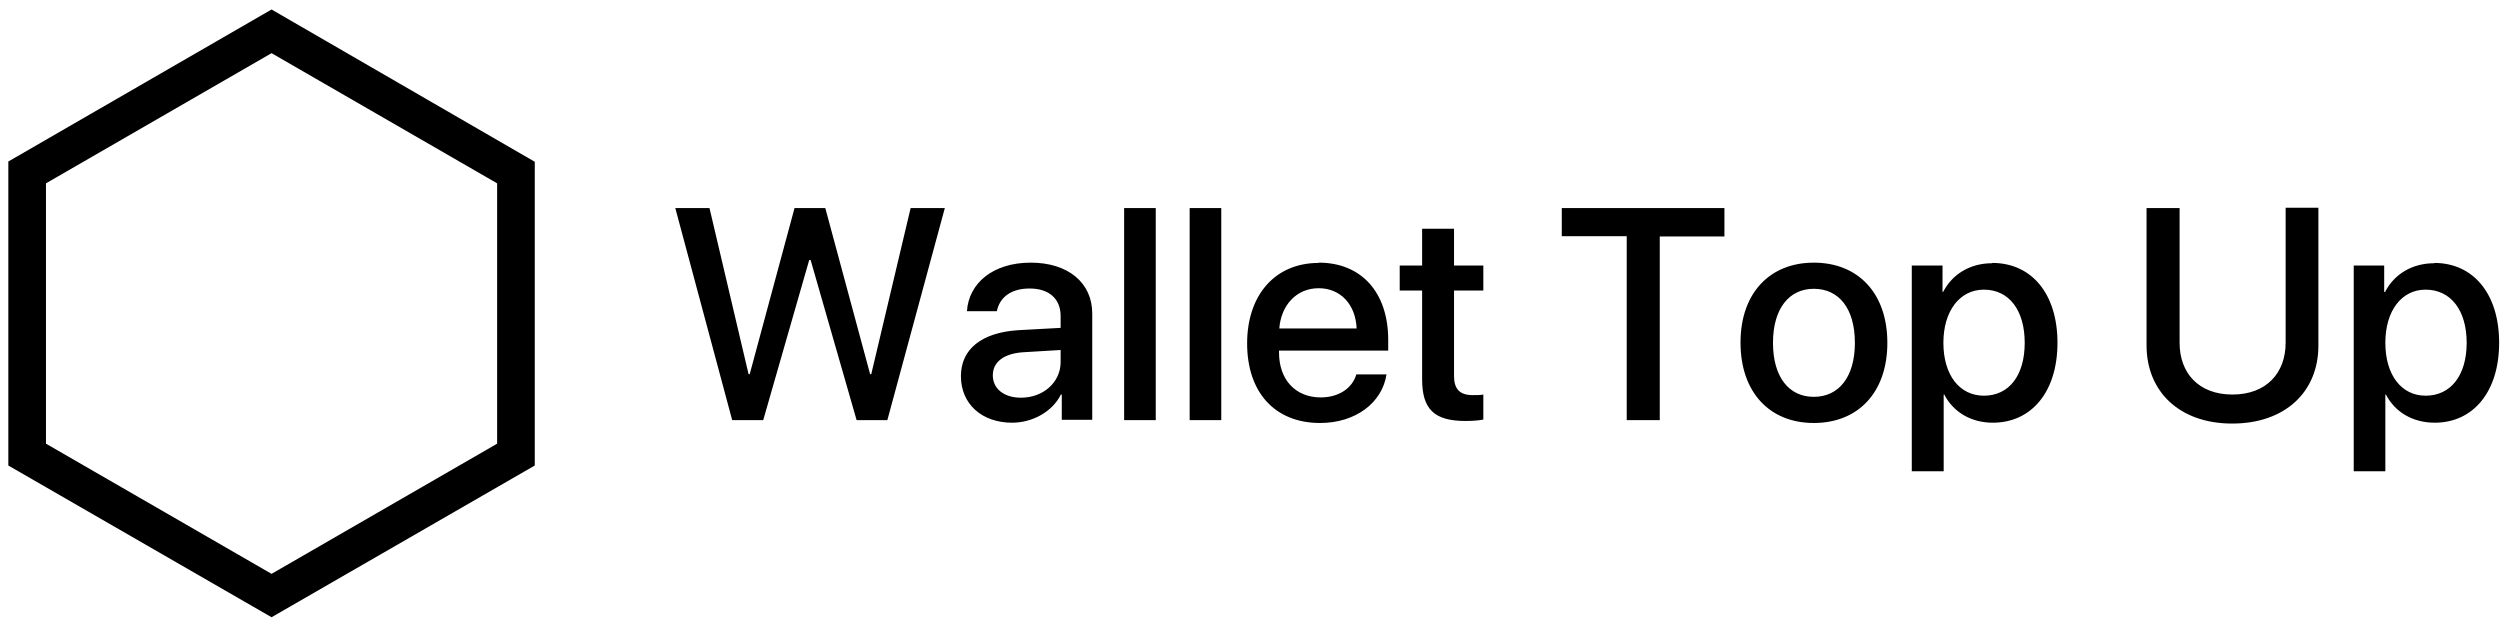
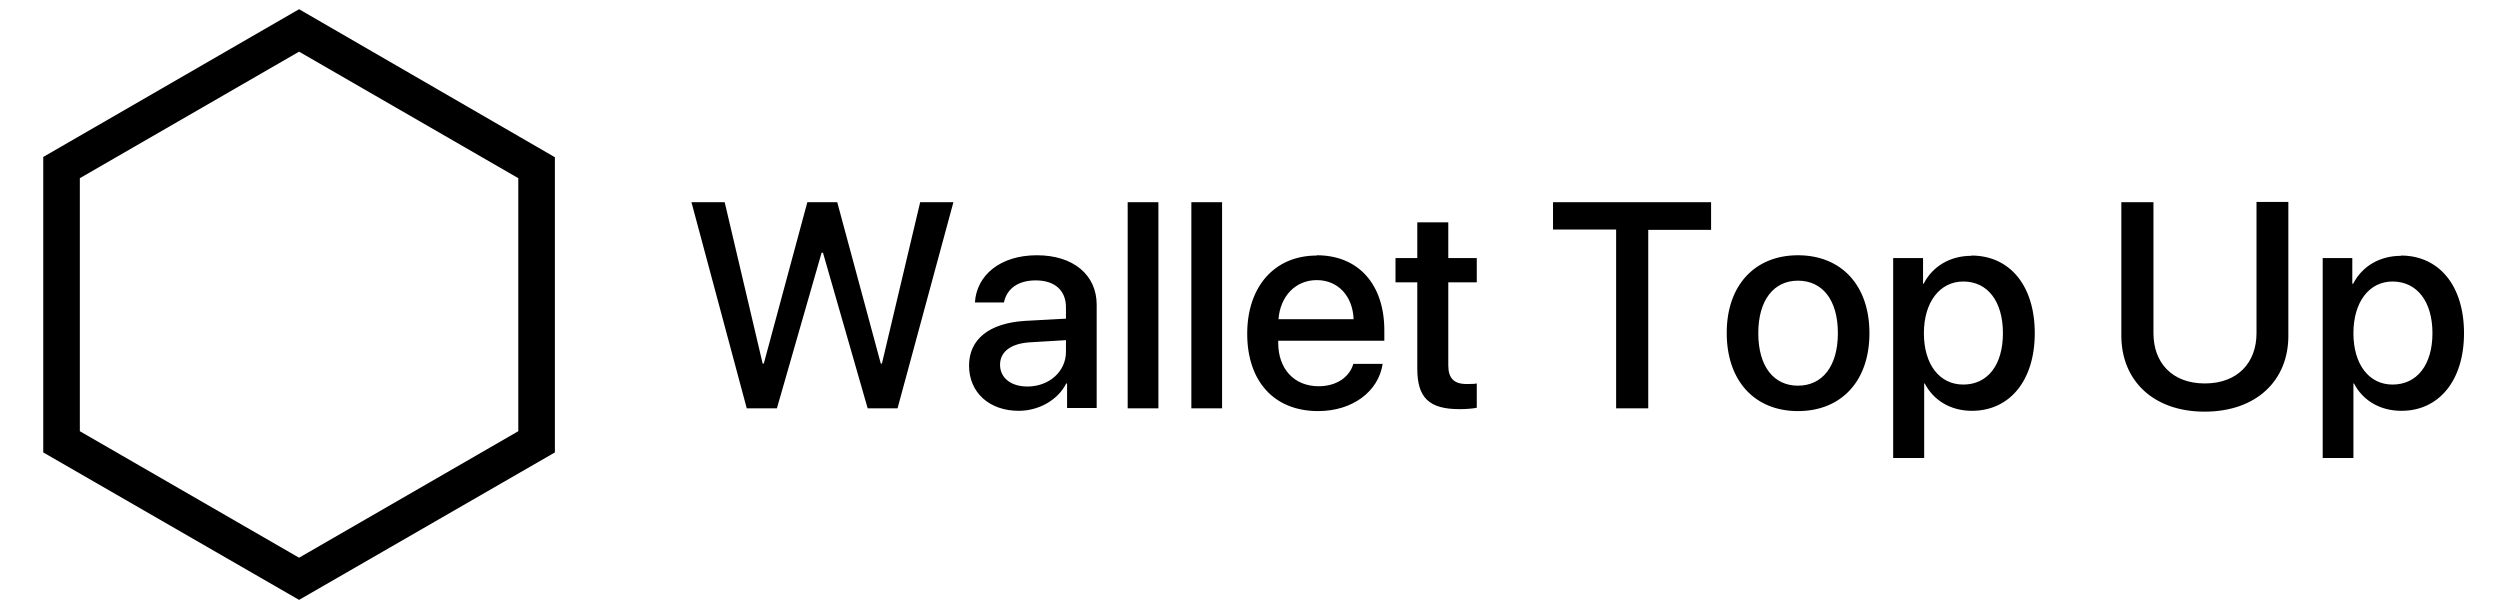
- <svg xmlns="http://www.w3.org/2000/svg" viewBox="0 0 87 22">
+ <svg xmlns="http://www.w3.org/2000/svg" width="118" height="29" viewBox="0 0 87 22">
  <path d="M9.45.33l9.16 5.3V16.2l-9.16 5.28L.29 16.2V5.62L9.45.33zm0 1.52L1.6 6.38v9.06l7.85 4.53 7.85-4.53V6.38L9.45 1.85zm59.88 7.3c1.37 0 2.27 1.07 2.27 2.78 0 1.7-.9 2.78-2.25 2.78-.77 0-1.38-.38-1.69-.98h-.02v2.67h-1.11V9.24h1.07v.92h.02c.32-.62.94-1 1.71-1zm15.38 0c1.36 0 2.26 1.07 2.26 2.78 0 1.7-.9 2.78-2.24 2.78-.78 0-1.39-.38-1.7-.98h-.02v2.67h-1.1V9.24h1.06v.92H83c.32-.62.94-1 1.72-1zm-8.86-1.91v4.69c0 1.05.66 1.8 1.84 1.8 1.18 0 1.85-.75 1.85-1.8v-4.7h1.14v4.8c0 1.59-1.14 2.71-3 2.71-1.84 0-2.98-1.12-2.98-2.72V7.24h1.15zm-29.96 1.9c1.5 0 2.42 1.05 2.42 2.69v.37h-3.8v.07c0 .94.57 1.56 1.45 1.56.63 0 1.1-.32 1.24-.8h1.05c-.15.99-1.08 1.69-2.31 1.69-1.58 0-2.54-1.07-2.54-2.77 0-1.68.97-2.8 2.49-2.8zm17.23 0c1.54 0 2.56 1.06 2.56 2.79s-1.02 2.79-2.56 2.79c-1.53 0-2.55-1.06-2.55-2.8 0-1.72 1.02-2.78 2.55-2.78zm-27.25 0c1.3 0 2.14.7 2.14 1.77v3.7h-1.06v-.88h-.03c-.3.6-.99.98-1.7.98-1.05 0-1.78-.65-1.78-1.62 0-.94.72-1.52 2-1.6l1.47-.08V11c0-.6-.4-.96-1.08-.96-.64 0-1.04.3-1.14.79h-1.04c.06-.97.9-1.69 2.22-1.69zM50.6 7.96v1.28h1.02v.87H50.6v2.97c0 .46.2.67.65.67.12 0 .3 0 .37-.02v.87c-.13.03-.37.05-.62.05-1.09 0-1.51-.41-1.51-1.45v-3.09h-.78v-.87h.78V7.96h1.11zm-25.91-.72l1.36 5.78h.04l1.56-5.78h1.07l1.56 5.78h.04l1.37-5.78h1.19l-2 7.38h-1.07l-1.6-5.57h-.05l-1.6 5.57h-1.08L23.5 7.24h1.2zm15.53 0v7.38h-1.1V7.24h1.1zm2.28 0v7.38h-1.1V7.24h1.1zm17.51 0v.99h-2.25v6.39h-1.15v-6.4h-2.26v-.98h5.66zm-23.1 4.94l-1.33.08c-.65.05-1.03.34-1.03.8 0 .47.39.78.98.78.78 0 1.38-.54 1.38-1.24v-.42zm26.21-2.13c-.86 0-1.42.69-1.42 1.88 0 1.2.56 1.88 1.42 1.88.87 0 1.43-.69 1.43-1.88 0-1.2-.56-1.88-1.43-1.88zm5.92.03c-.84 0-1.41.74-1.41 1.85 0 1.12.56 1.84 1.41 1.84.88 0 1.42-.71 1.42-1.84 0-1.13-.54-1.85-1.42-1.85zm15.37 0c-.84 0-1.4.74-1.4 1.85 0 1.12.56 1.84 1.4 1.84.88 0 1.43-.71 1.43-1.84 0-1.13-.55-1.85-1.43-1.85zm-38.52-.05c-.77 0-1.31.59-1.37 1.4h2.69c-.03-.82-.55-1.4-1.32-1.4z" fill-rule="nonzero" />
</svg>
